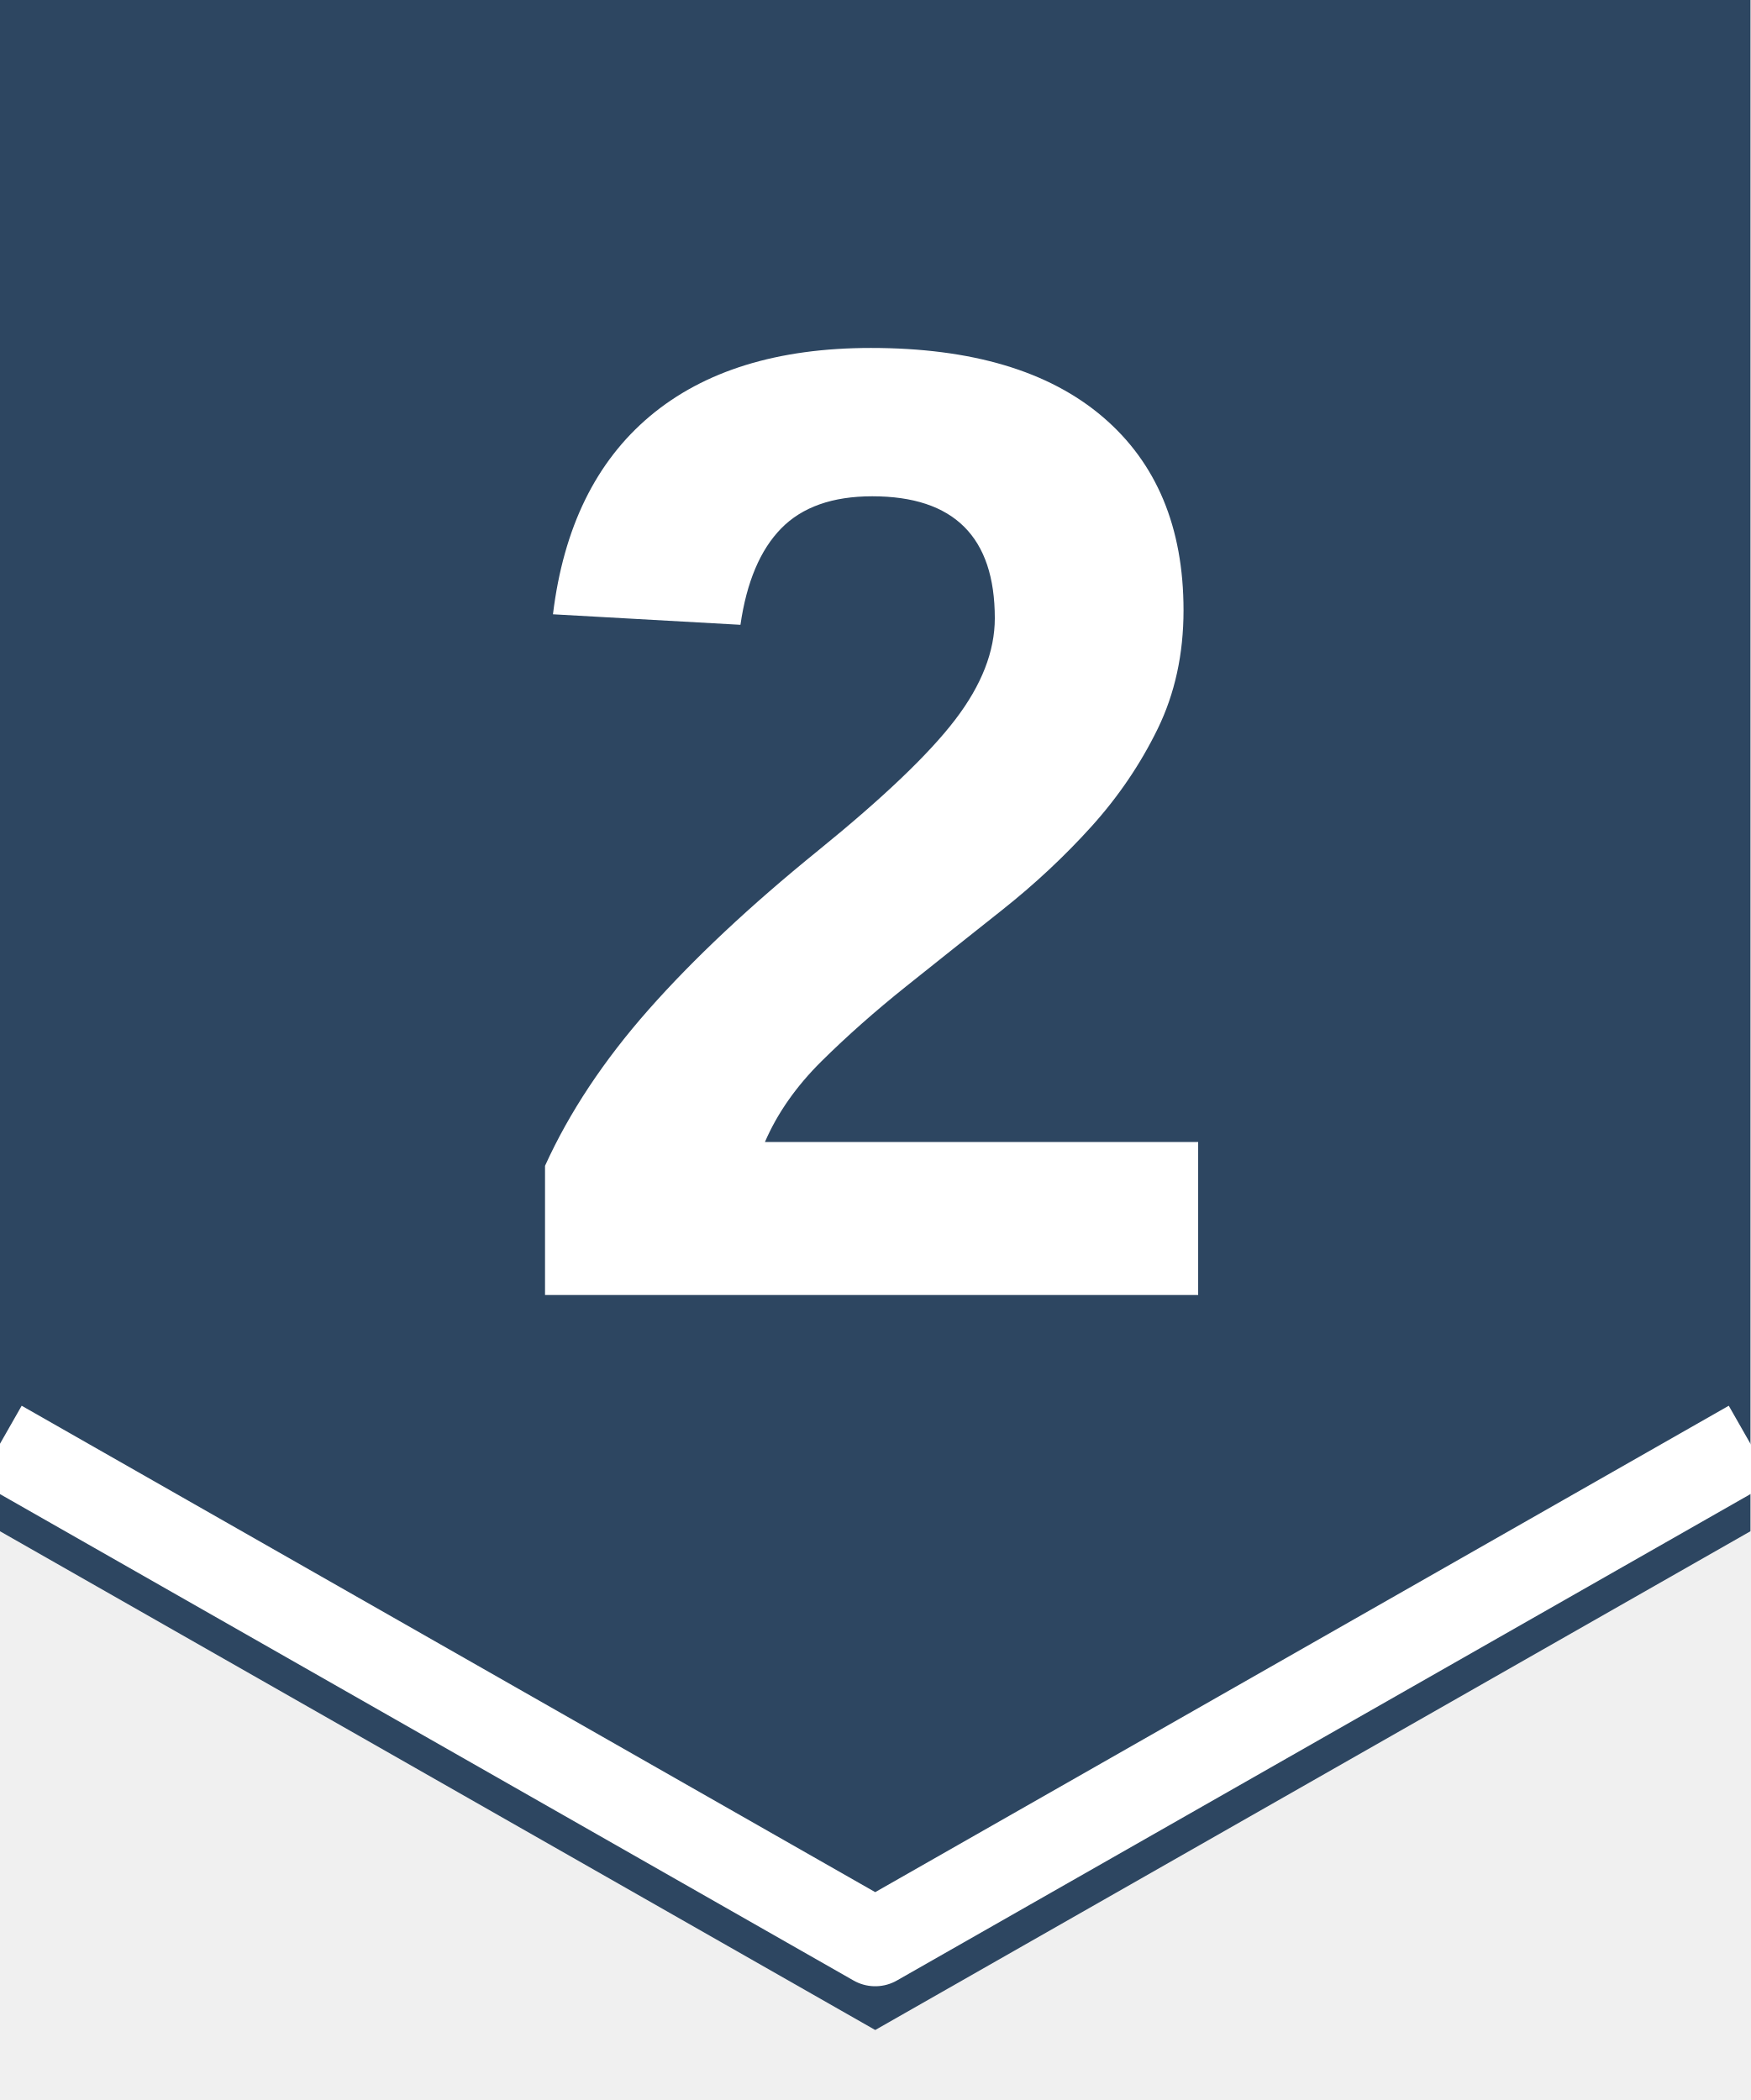
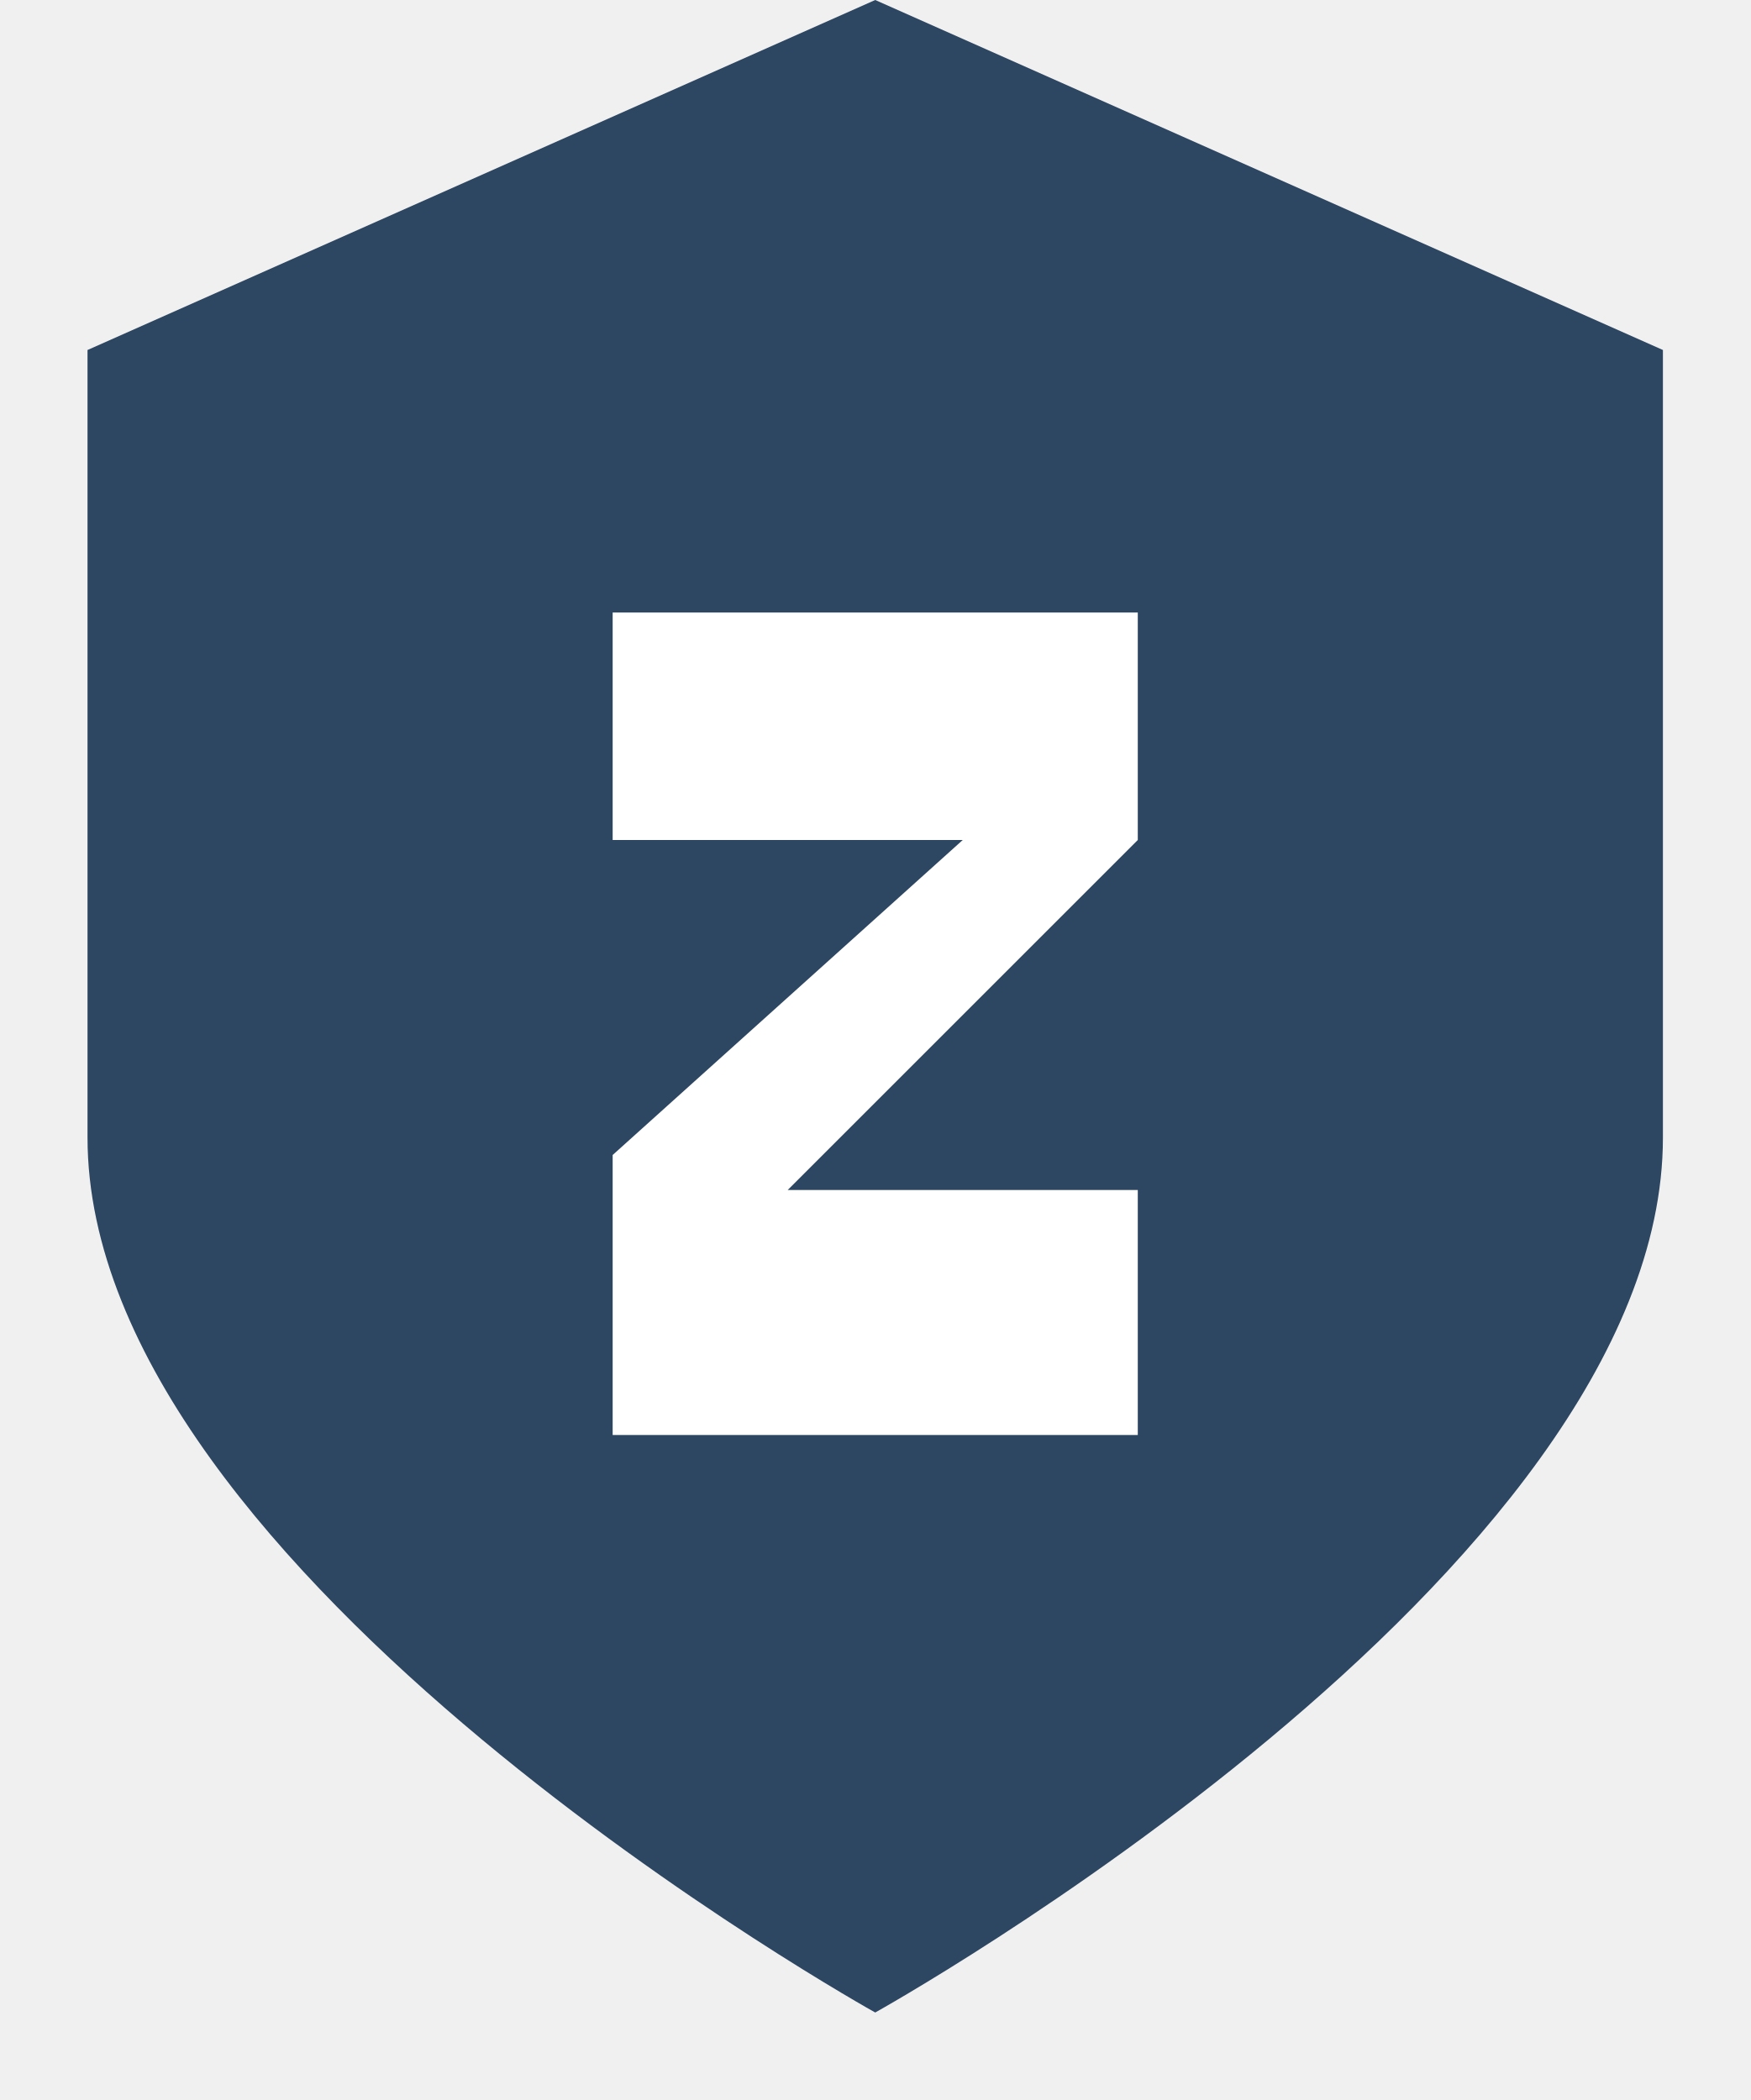
- <svg xmlns="http://www.w3.org/2000/svg" viewBox="0 0 200 240" width="100%" height="100%">
-   <path d="M0,0 L200,0 L200,175 L100,232 L0,175 Z" fill="#2D4661" />
-   <path d="M0,165 L100,222 L200,165" fill="none" stroke="#FFFFFF" stroke-width="10" stroke-linejoin="round" />
-   <text x="100" y="148" text-anchor="middle" font-family="Arial, Helvetica, sans-serif" font-weight="900" font-size="155" fill="#FFFFFF">2</text>
+ <svg xmlns="http://www.w3.org/2000/svg" viewBox="0 0 100 120" width="100%" height="100%">
+   <path d="M50 0 L95 20 V65 C95 90 50 115 50 115 C50 115 5 90 5 65 V20 Z" fill="#2D4661" />
+   <path d="M35 35 H65 V48 L45 68 H65 V82 H35 V66 L55 48 H35 Z" fill="#FFFFFF" />
</svg>
